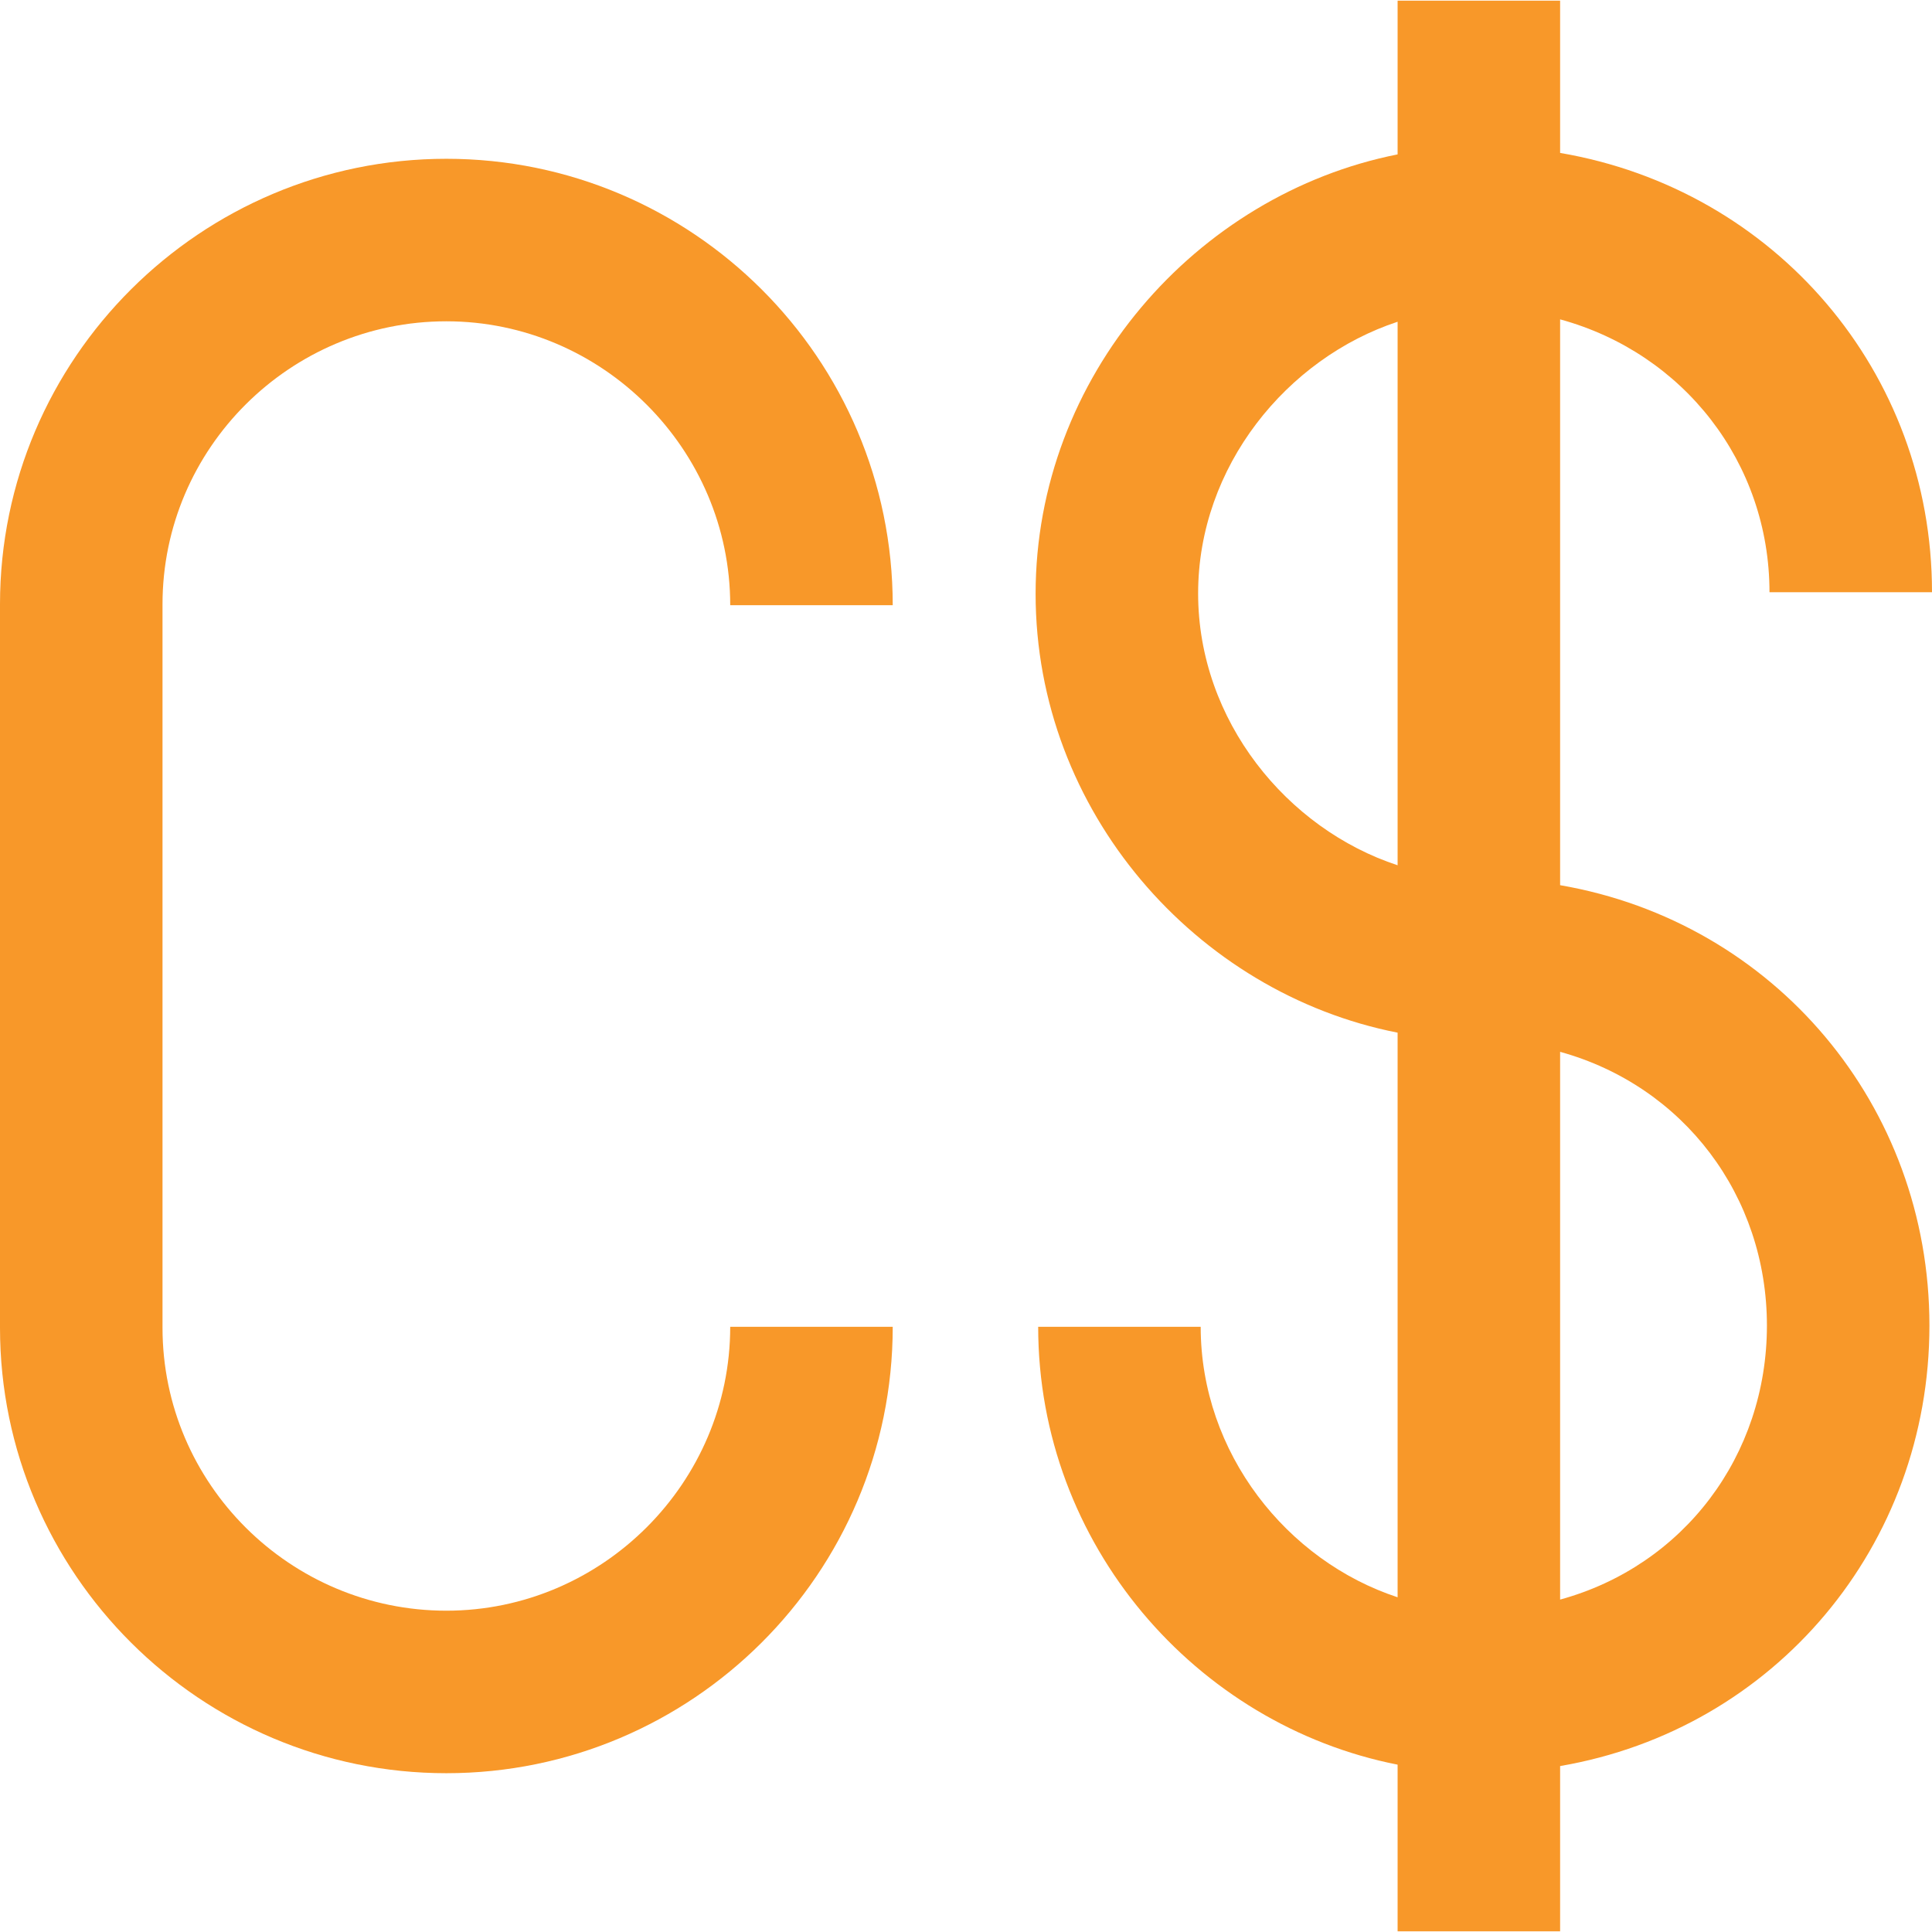
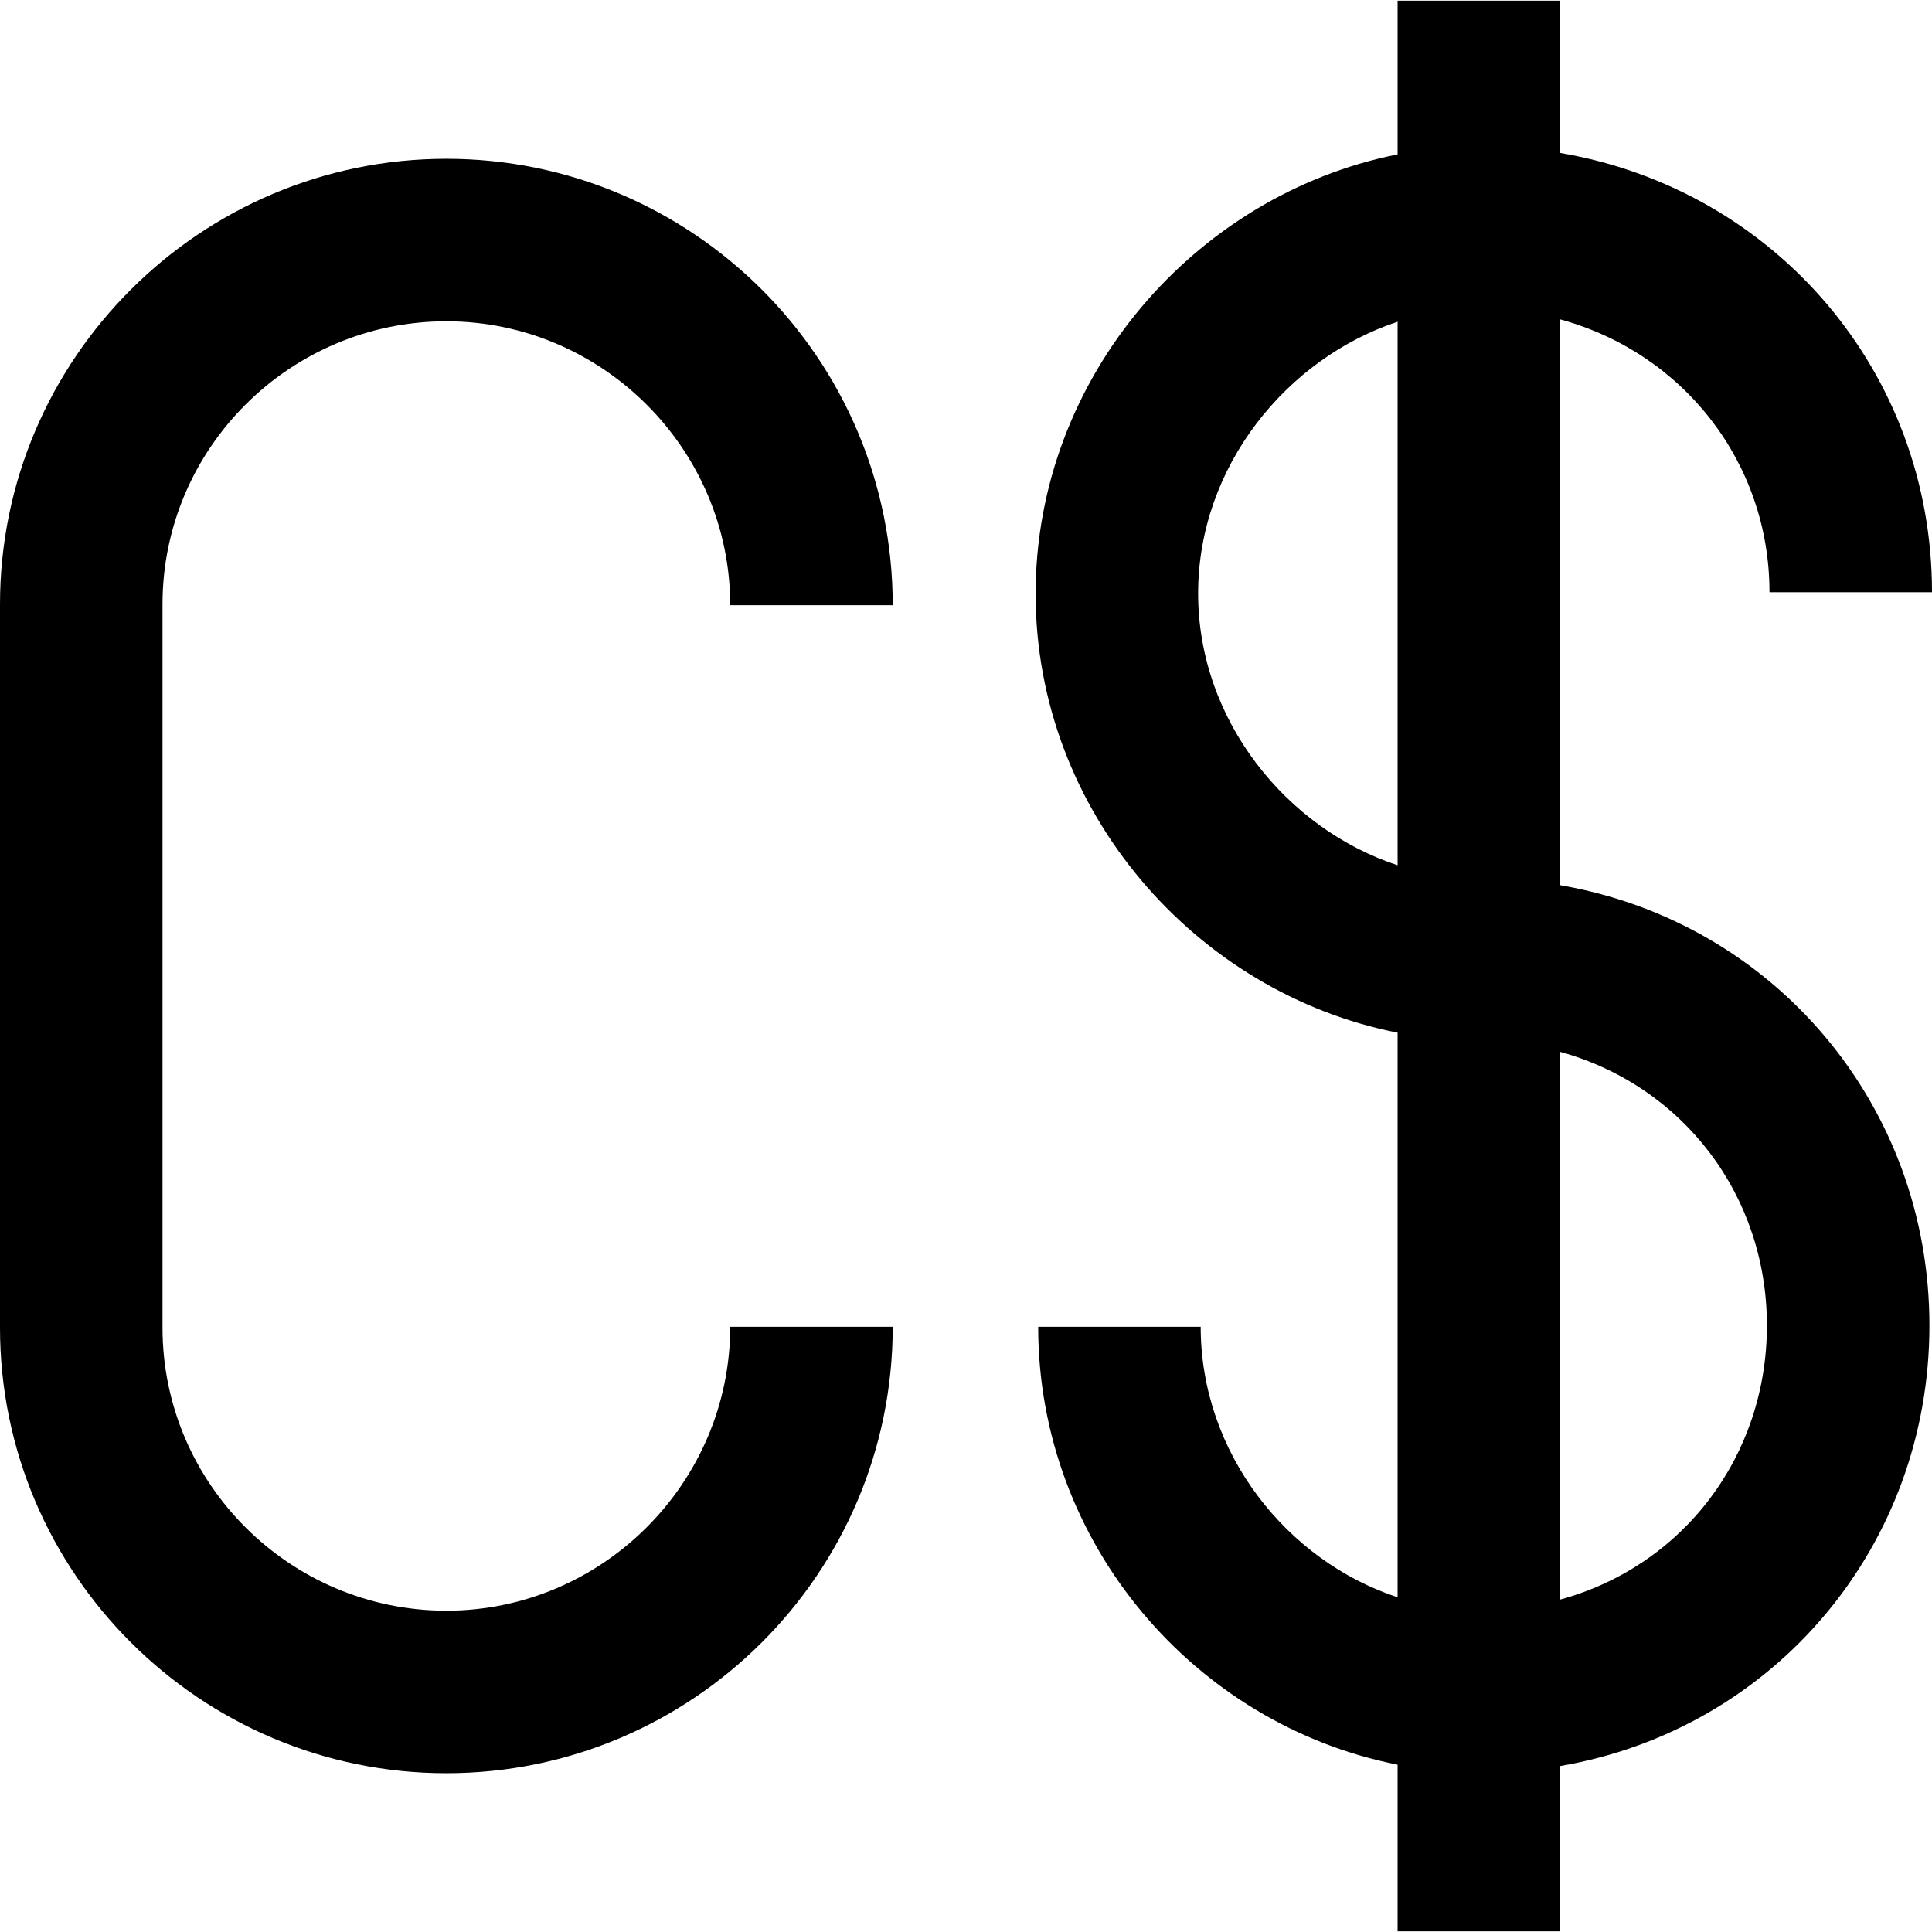
<svg xmlns="http://www.w3.org/2000/svg" version="1.1" id="Layer_1" x="0px" y="0px" width="512px" height="512px" viewBox="0 0 612 612" style="enable-background:new 0 0 612 612;" xml:space="preserve">
  <g>
    <g>
-       <path d="M494.199,280.398V101.165c39.124,10.681,66.321,45.444,66.321,86.434H612c0-69.865-49.849-127.582-117.801-139.156V0.214    h-51.479v48.691C378.886,61.579,328.05,119.273,328.05,188.113c0,68.924,50.836,126.47,114.671,139.004V505.97    c-35.006-11.501-62.377-45.631-62.377-85.687h-51.479c0,68.982,50.021,126.135,113.855,138.708v52.795h51.479v-52.354    c67.952-11.646,116.987-69.816,116.987-139.535C611.187,350.249,562.151,292.129,494.199,280.398z M379.53,187.983    c0-40.267,28.187-74.525,63.192-86.063v172.171C407.715,262.601,379.53,228.304,379.53,187.983z M494.199,506.702V333.188    c39.124,10.827,65.508,45.633,65.508,86.709C559.707,461.092,533.323,495.982,494.199,506.702z" fill="#f89829" />
+       <path d="M494.199,280.398V101.165c39.124,10.681,66.321,45.444,66.321,86.434H612c0-69.865-49.849-127.582-117.801-139.156V0.214    h-51.479v48.691C378.886,61.579,328.05,119.273,328.05,188.113c0,68.924,50.836,126.47,114.671,139.004V505.97    c-35.006-11.501-62.377-45.631-62.377-85.687h-51.479c0,68.982,50.021,126.135,113.855,138.708v52.795h51.479v-52.354    c67.952-11.646,116.987-69.816,116.987-139.535C611.187,350.249,562.151,292.129,494.199,280.398z M379.53,187.983    c0-40.267,28.187-74.525,63.192-86.063v172.171C407.715,262.601,379.53,228.304,379.53,187.983z M494.199,506.702V333.188    c39.124,10.827,65.508,45.633,65.508,86.709C559.707,461.092,533.323,495.982,494.199,506.702z" fill="#000000" />
    </g>
    <g>
-       <path d="M141.393,101.778c49.391,0,89.919,40.518,89.919,89.938h51.479c0-78.248-63.62-141.417-141.396-141.417    S0,113.52,0,191.414v229.17c0,77.895,63.618,141.114,141.393,141.114c77.776,0,141.396-63.169,141.396-141.417H231.31    c0,49.42-40.526,89.938-89.919,89.938c-49.387,0.002-89.912-40.125-89.912-89.634V191.414    C51.479,141.905,92.003,101.778,141.393,101.778z" fill="#f89829" />
+       <path d="M141.393,101.778c49.391,0,89.919,40.518,89.919,89.938h51.479c0-78.248-63.62-141.417-141.396-141.417    S0,113.52,0,191.414v229.17c0,77.895,63.618,141.114,141.393,141.114c77.776,0,141.396-63.169,141.396-141.417H231.31    c0,49.42-40.526,89.938-89.919,89.938c-49.387,0.002-89.912-40.125-89.912-89.634V191.414    C51.479,141.905,92.003,101.778,141.393,101.778z" fill="#000000" />
    </g>
  </g>
  <g>
</g>
  <g>
</g>
  <g>
</g>
  <g>
</g>
  <g>
</g>
  <g>
</g>
  <g>
</g>
  <g>
</g>
  <g>
</g>
  <g>
</g>
  <g>
</g>
  <g>
</g>
  <g>
</g>
  <g>
</g>
  <g>
</g>
</svg>
